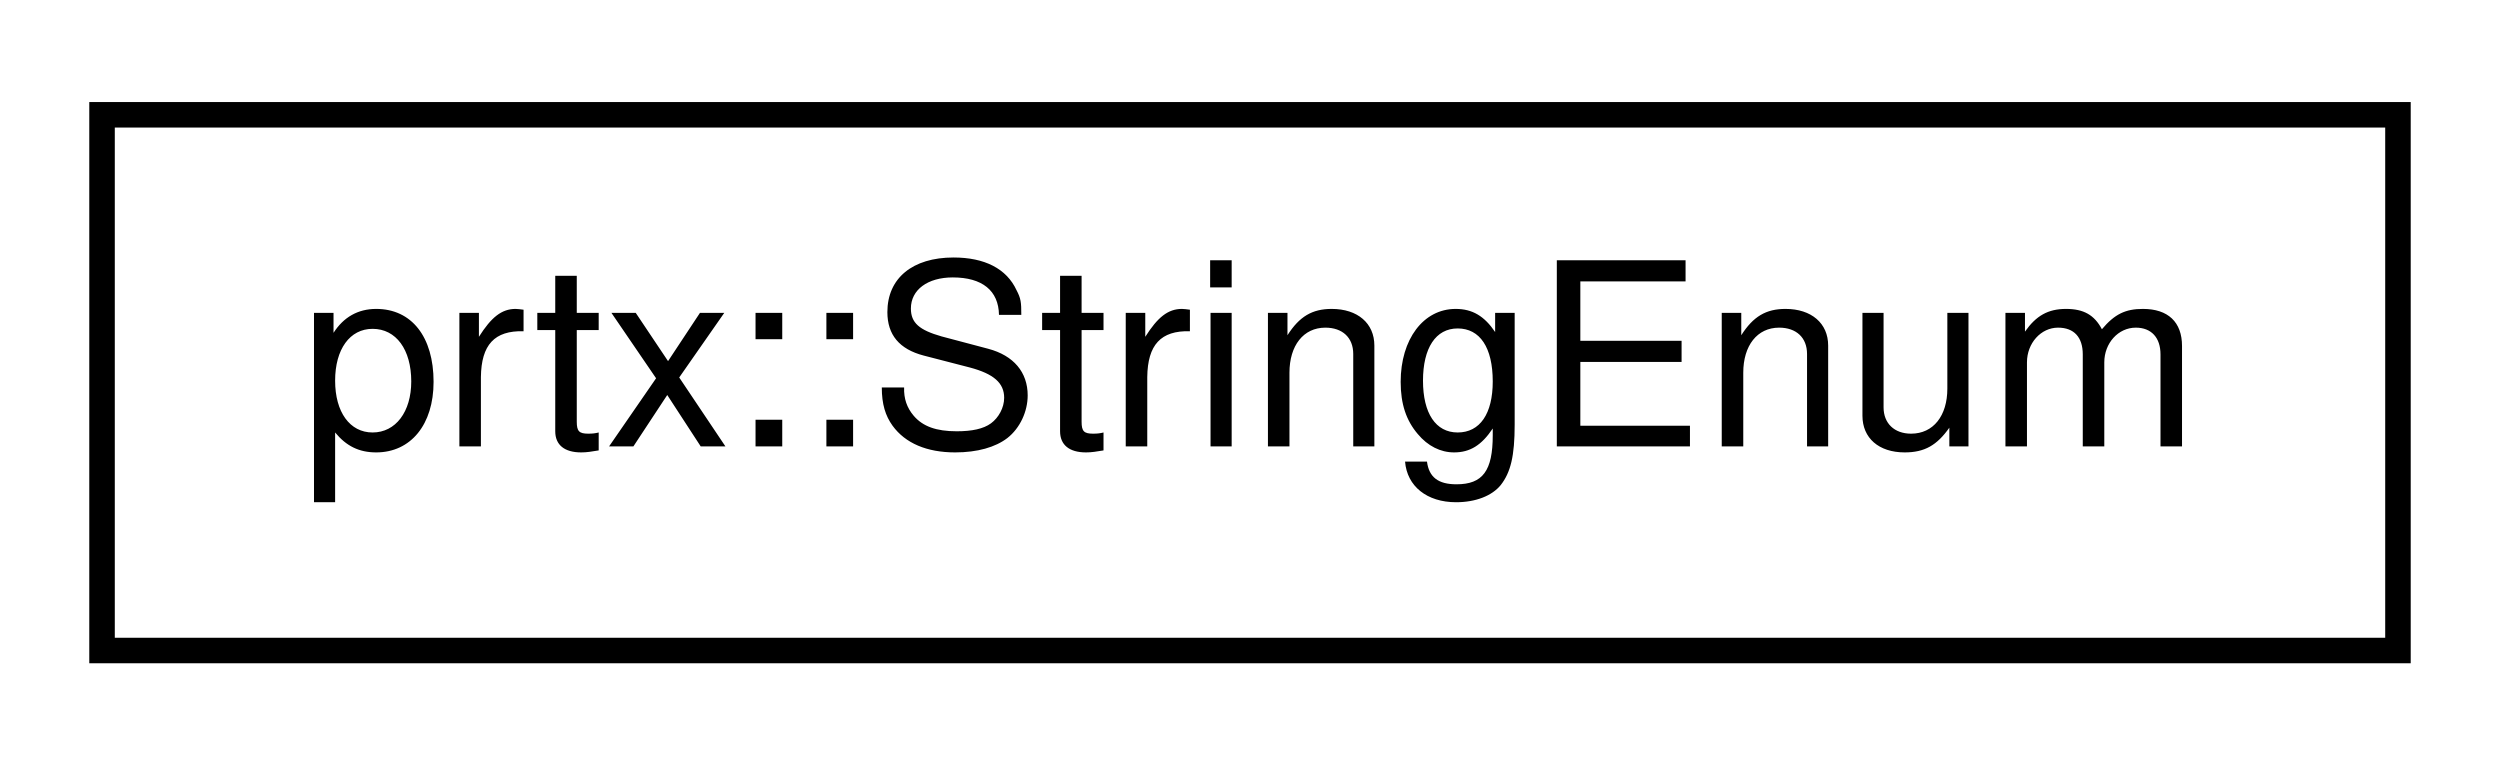
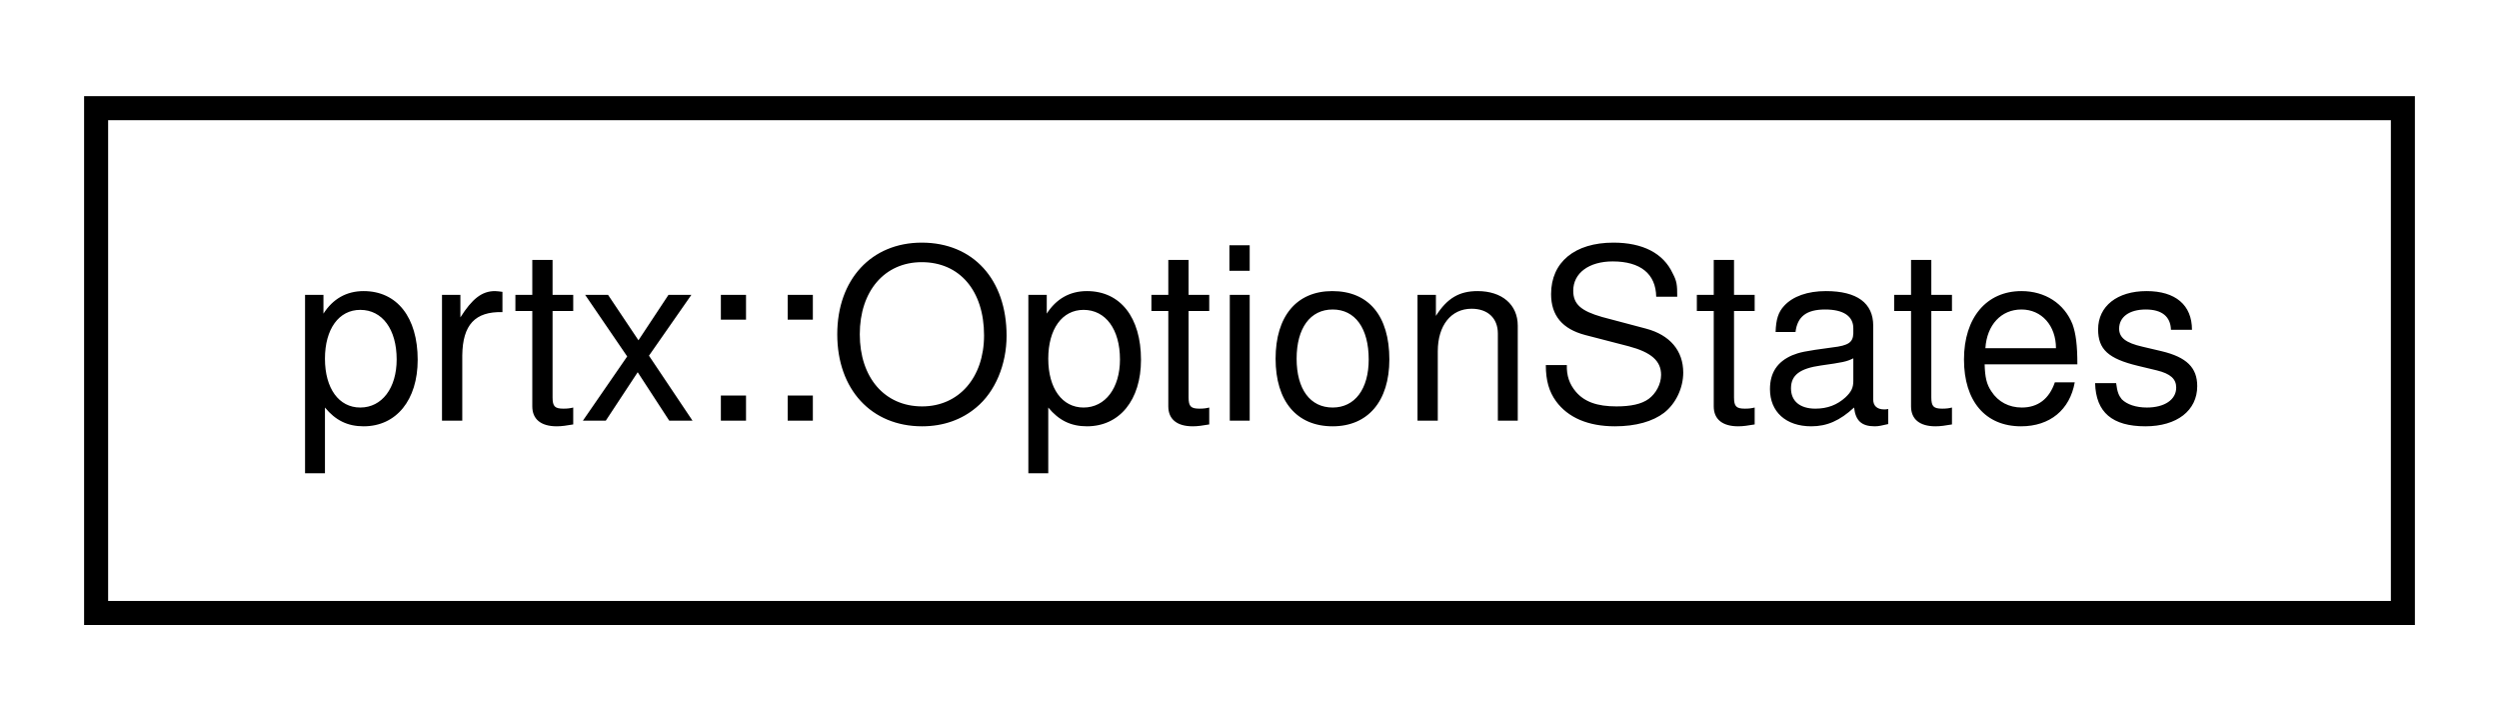
- <svg xmlns="http://www.w3.org/2000/svg" xmlns:xlink="http://www.w3.org/1999/xlink" width="98pt" height="30pt" viewBox="0.00 0.00 98.00 30.00">
+ <svg xmlns="http://www.w3.org/2000/svg" xmlns:xlink="http://www.w3.org/1999/xlink" width="104pt" height="30pt" viewBox="0.00 0.00 104.00 30.00">
  <g id="graph1" class="graph" transform="scale(1 1) rotate(0) translate(4 26)">
    <g id="node1" class="node">
-       <a xlink:href="classprtx_1_1_string_enum.html" target="_top" xlink:title="prtx::StringEnum">
-         <polygon fill="none" stroke="black" points="0,-0.5 0,-21.5 90,-21.5 90,-0.5 0,-0.5" />
-         <text text-anchor="middle" x="45" y="-8.5" font-family="Helvetica,sans-Serif" font-size="10.00">prtx::StringEnum</text>
+       <a xlink:href="classprtx_1_1_option_states.html" target="_top" xlink:title="prtx::OptionStates">
+         <polygon fill="none" stroke="black" points="0,-0.5 0,-21.5 96,-21.5 96,-0.5 0,-0.5" />
+         <text text-anchor="middle" x="48" y="-8.5" font-family="Helvetica,sans-Serif" font-size="10.00">prtx::OptionStates</text>
      </a>
    </g>
  </g>
</svg>
